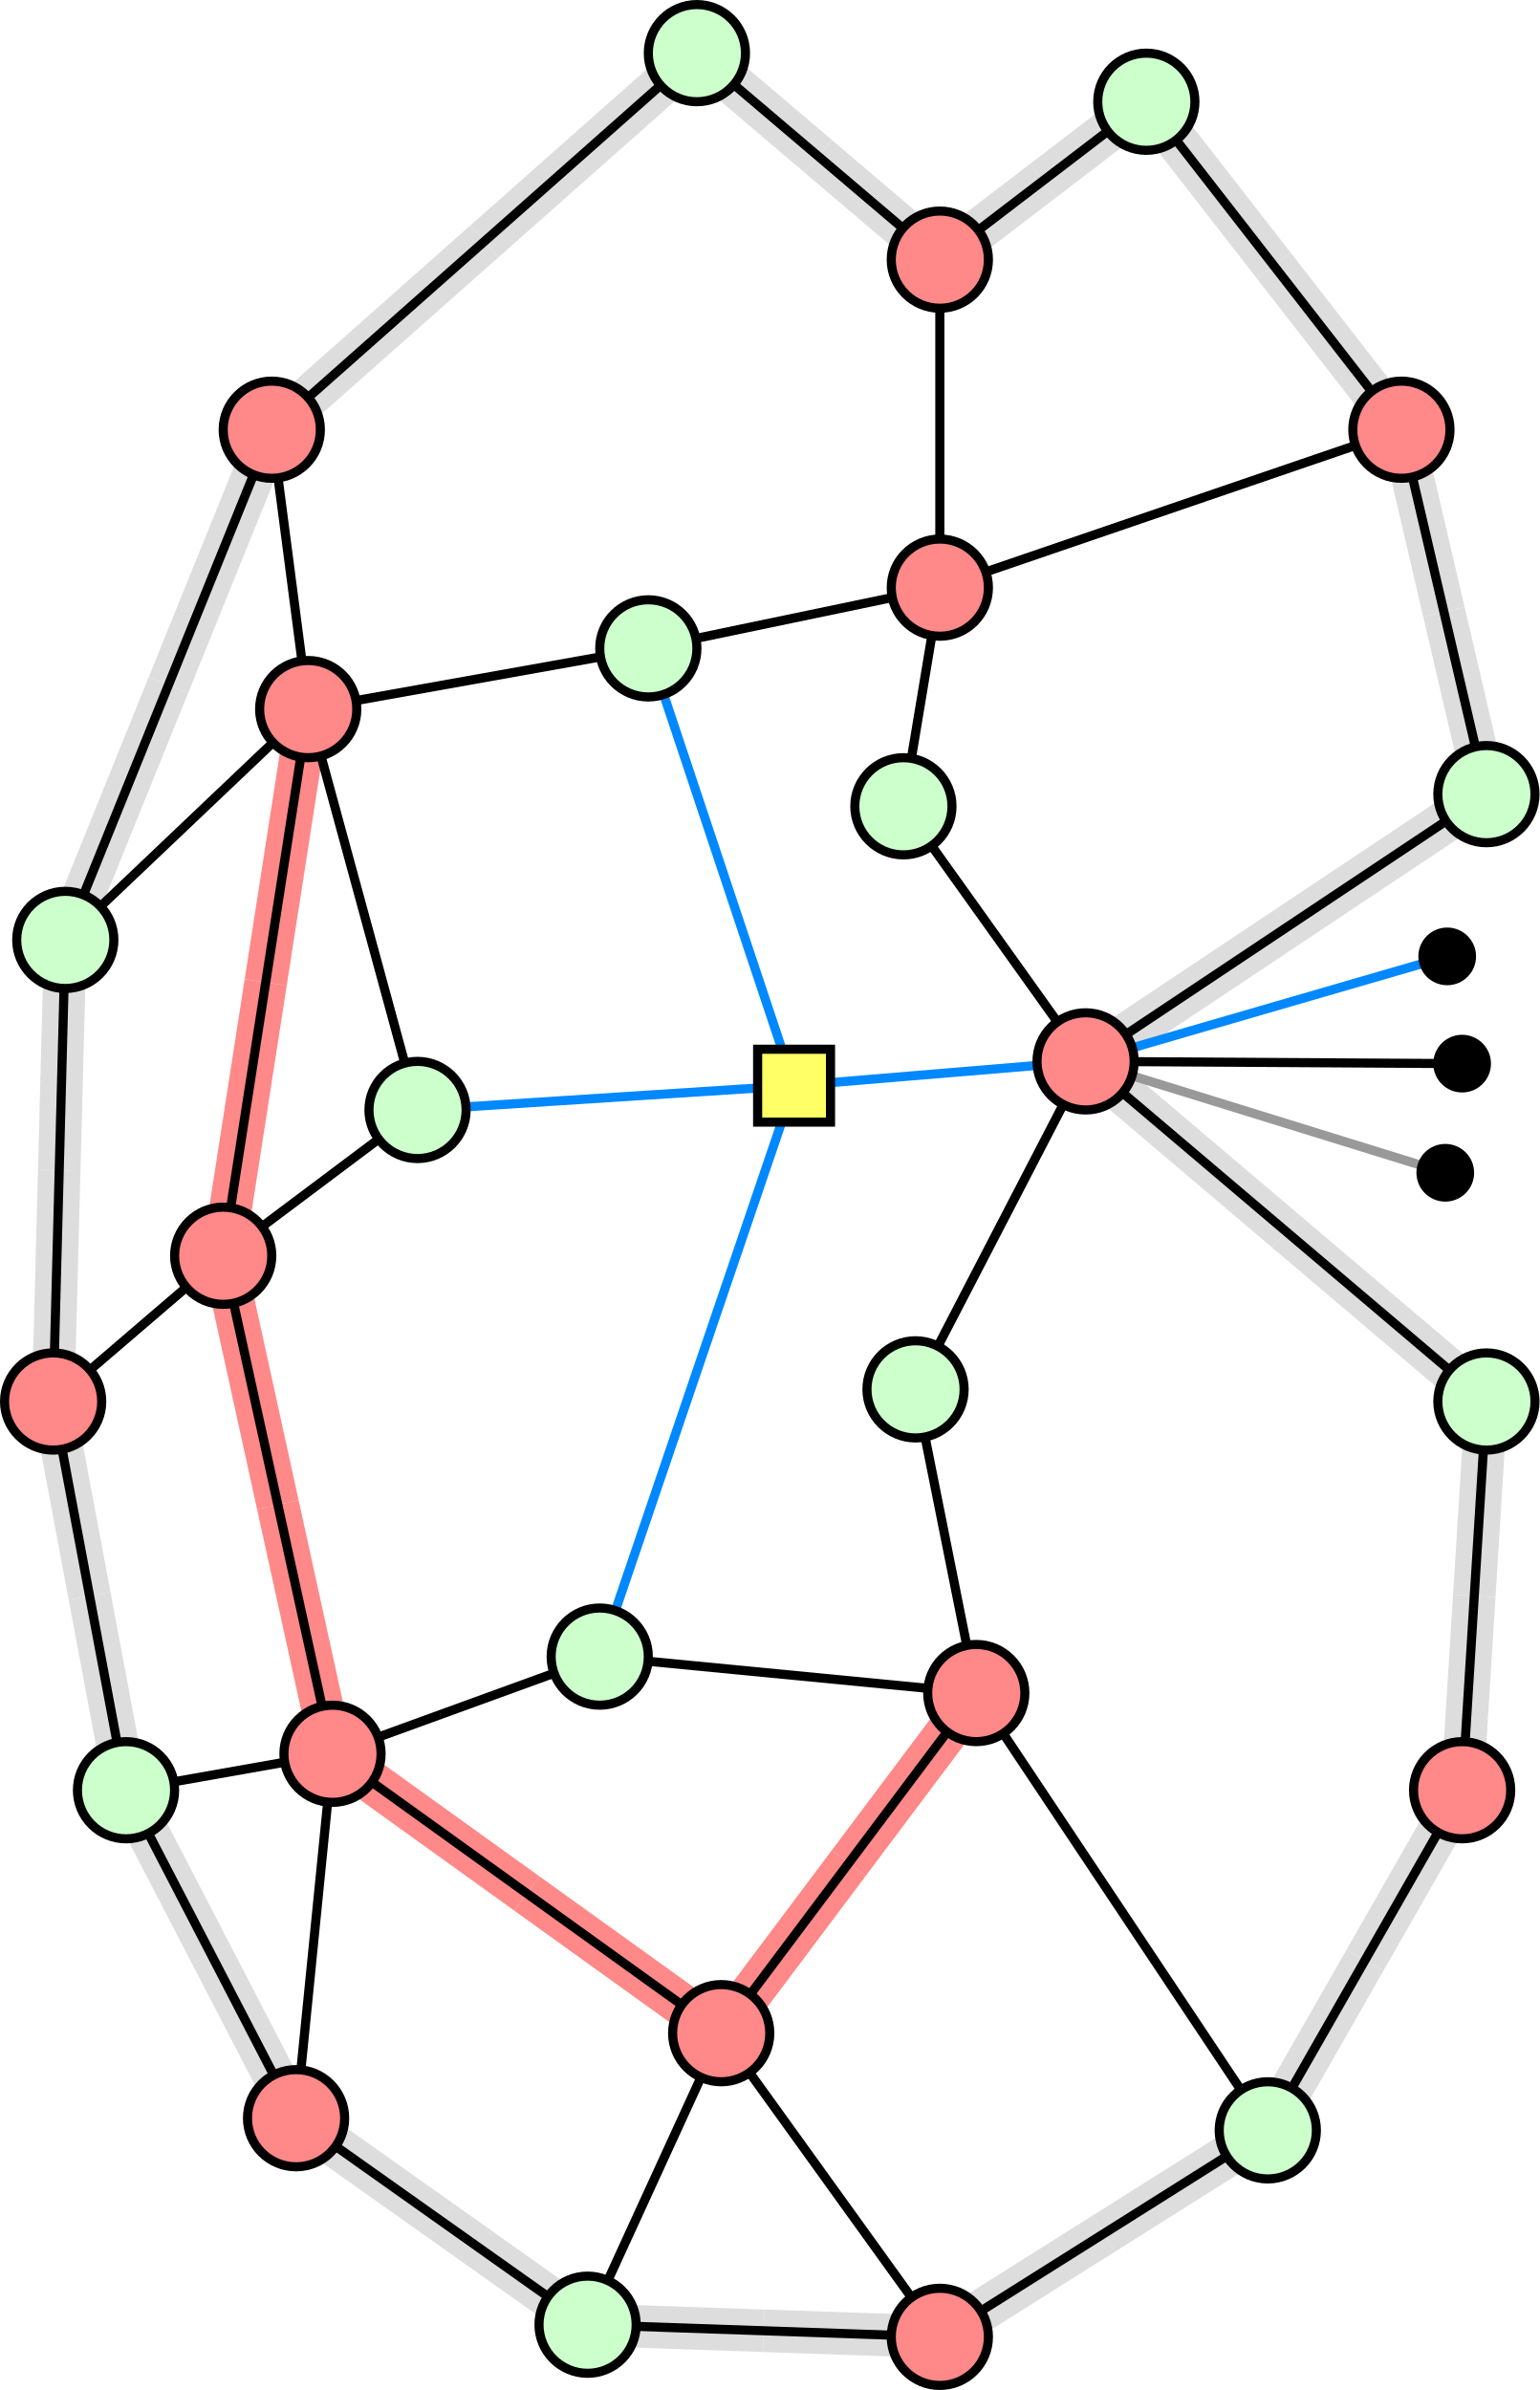
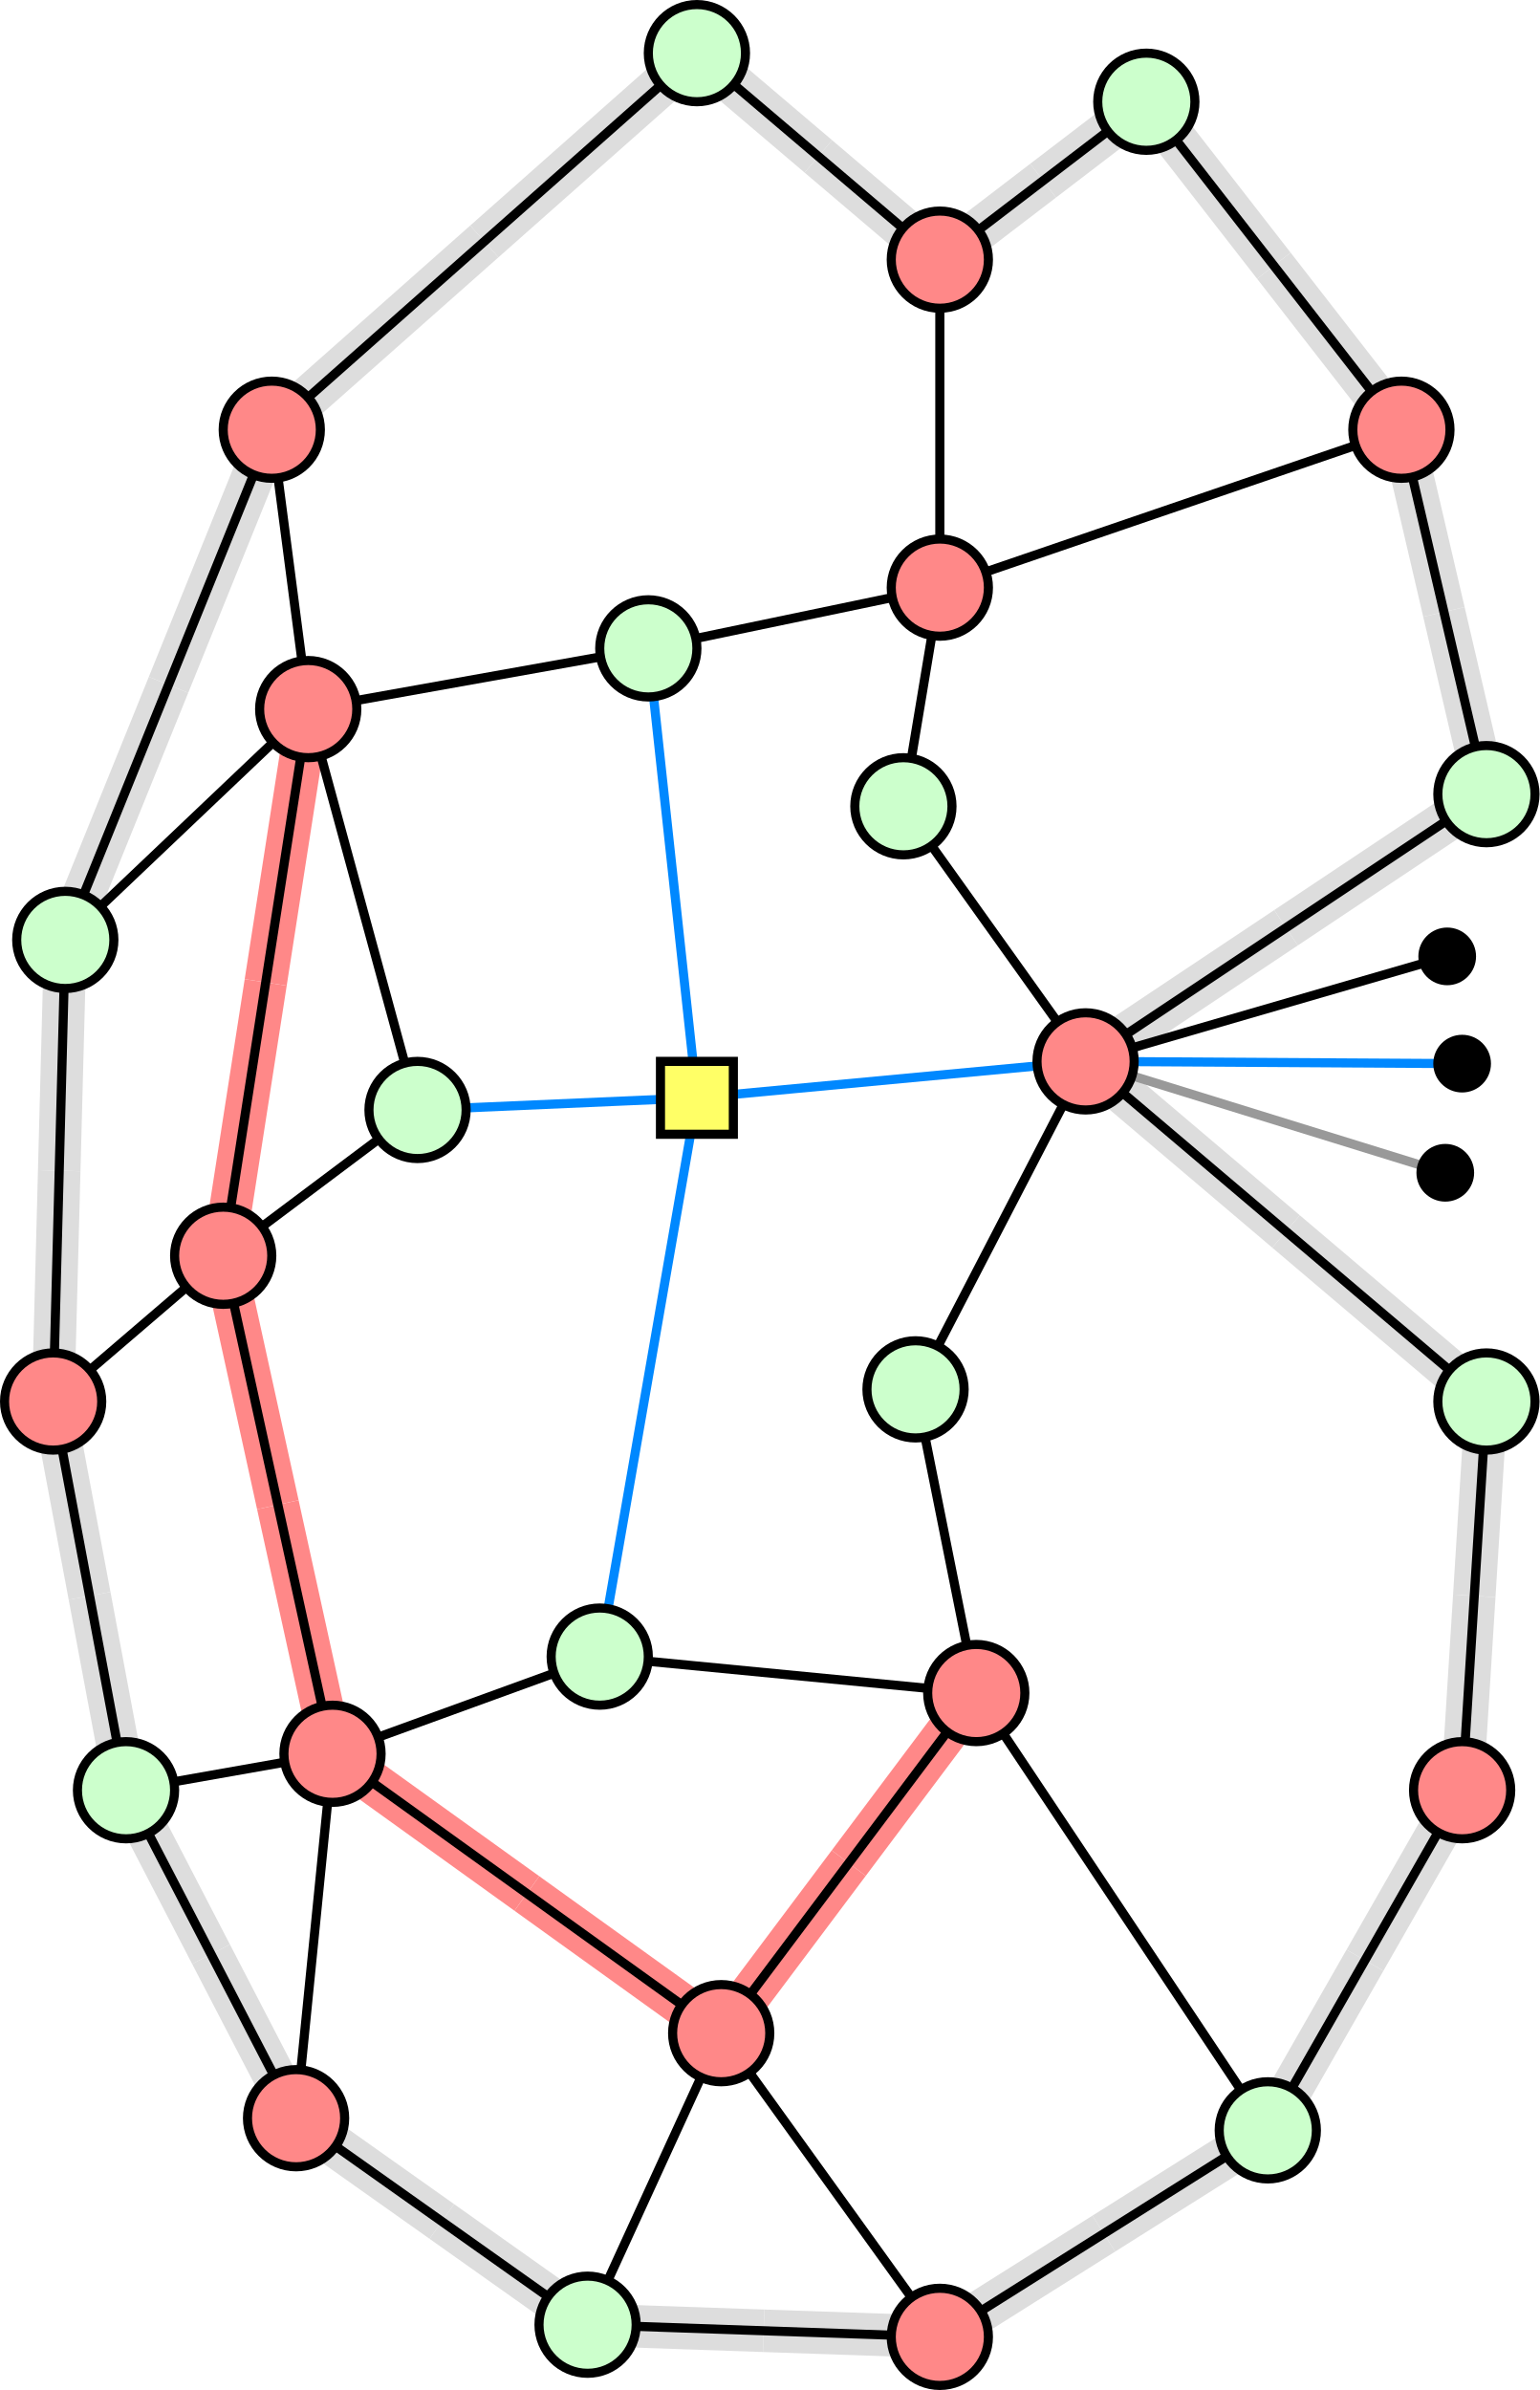
<svg xmlns="http://www.w3.org/2000/svg" viewBox="107.25 61.25 253.5 393.5">
  <g class="web">
    <path d="M 222 70 L 242 87" stroke="#dddddd" fill="transparent" style="stroke-width: 7px" />
    <path d="M 262 104 L 242 87" stroke="#dddddd" fill="transparent" style="stroke-width: 7px" />
    <path d="M 262 104 L 279 91" stroke="#dddddd" fill="transparent" style="stroke-width: 7px" />
    <path d="M 296 78 L 279 91" stroke="#dddddd" fill="transparent" style="stroke-width: 7px" />
    <path d="M 296 78 L 317 105" stroke="#dddddd" fill="transparent" style="stroke-width: 7px" />
    <path d="M 338 132 L 317 105" stroke="#dddddd" fill="transparent" style="stroke-width: 7px" />
    <path d="M 338 132 L 345 162" stroke="#dddddd" fill="transparent" style="stroke-width: 7px" />
    <path d="M 352 192 L 345 162" stroke="#dddddd" fill="transparent" style="stroke-width: 7px" />
    <path d="M 352 192 L 319 214" stroke="#dddddd" fill="transparent" style="stroke-width: 7px" />
    <path d="M 286 236 L 319 214" stroke="#dddddd" fill="transparent" style="stroke-width: 7px" />
    <path d="M 286 236 L 319 264" stroke="#dddddd" fill="transparent" style="stroke-width: 7px" />
    <path d="M 352 292 L 319 264" stroke="#dddddd" fill="transparent" style="stroke-width: 7px" />
    <path d="M 352 292 L 350 324" stroke="#dddddd" fill="transparent" style="stroke-width: 7px" />
    <path d="M 348 356 L 350 324" stroke="#dddddd" fill="transparent" style="stroke-width: 7px" />
    <path d="M 348 356 L 332 384" stroke="#dddddd" fill="transparent" style="stroke-width: 7px" />
    <path d="M 316 412 L 332 384" stroke="#dddddd" fill="transparent" style="stroke-width: 7px" />
    <path d="M 316 412 L 289 429" stroke="#dddddd" fill="transparent" style="stroke-width: 7px" />
    <path d="M 262 446 L 289 429" stroke="#dddddd" fill="transparent" style="stroke-width: 7px" />
    <path d="M 262 446 L 233 445" stroke="#dddddd" fill="transparent" style="stroke-width: 7px" />
    <path d="M 204 444 L 233 445" stroke="#dddddd" fill="transparent" style="stroke-width: 7px" />
    <path d="M 204 444 L 180 427" stroke="#dddddd" fill="transparent" style="stroke-width: 7px" />
    <path d="M 156 410 L 180 427" stroke="#dddddd" fill="transparent" style="stroke-width: 7px" />
    <path d="M 156 410 L 142 383" stroke="#dddddd" fill="transparent" style="stroke-width: 7px" />
    <path d="M 128 356 L 142 383" stroke="#dddddd" fill="transparent" style="stroke-width: 7px" />
    <path d="M 128 356 L 122 324" stroke="#dddddd" fill="transparent" style="stroke-width: 7px" />
    <path d="M 116 292 L 122 324" stroke="#dddddd" fill="transparent" style="stroke-width: 7px" />
    <path d="M 116 292 L 117 254" stroke="#dddddd" fill="transparent" style="stroke-width: 7px" />
    <path d="M 118 216 L 117 254" stroke="#dddddd" fill="transparent" style="stroke-width: 7px" />
    <path d="M 118 216 L 135 174" stroke="#dddddd" fill="transparent" style="stroke-width: 7px" />
    <path d="M 152 132 L 135 174" stroke="#dddddd" fill="transparent" style="stroke-width: 7px" />
    <path d="M 152 132 L 187 101" stroke="#dddddd" fill="transparent" style="stroke-width: 7px" />
    <path d="M 222 70 L 187 101" stroke="#dddddd" fill="transparent" style="stroke-width: 7px" />
    <path d="M 158 178 L 151 223" stroke="#ff8888" fill="transparent" style="stroke-width: 7px" />
    <path d="M 144 268 L 151 223" stroke="#ff8888" fill="transparent" style="stroke-width: 7px" />
    <path d="M 144 268 L 153 309" stroke="#ff8888" fill="transparent" style="stroke-width: 7px" />
    <path d="M 162 350 L 153 309" stroke="#ff8888" fill="transparent" style="stroke-width: 7px" />
    <path d="M 162 350 L 194 373" stroke="#ff8888" fill="transparent" style="stroke-width: 7px" />
    <path d="M 226 396 L 194 373" stroke="#ff8888" fill="transparent" style="stroke-width: 7px" />
    <path d="M 226 396 L 247 368" stroke="#ff8888" fill="transparent" style="stroke-width: 7px" />
    <path d="M 268 340 L 247 368" stroke="#ff8888" fill="transparent" style="stroke-width: 7px" />
  </g>
  <g class="link">
    <path d="M 222 70 L 262 104" stroke="#000000" fill="transparent" style="stroke-width: 1.5px" />
    <path d="M 262 104 L 296 78" stroke="#000000" fill="transparent" style="stroke-width: 1.5px" />
    <path d="M 296 78 L 338 132" stroke="#000000" fill="transparent" style="stroke-width: 1.5px" />
    <path d="M 338 132 L 352 192" stroke="#000000" fill="transparent" style="stroke-width: 1.5px" />
    <path d="M 352 192 L 286 236" stroke="#000000" fill="transparent" style="stroke-width: 1.5px" />
    <path d="M 286 236 L 352 292" stroke="#000000" fill="transparent" style="stroke-width: 1.5px" />
    <path d="M 352 292 L 348 356" stroke="#000000" fill="transparent" style="stroke-width: 1.5px" />
    <path d="M 348 356 L 316 412" stroke="#000000" fill="transparent" style="stroke-width: 1.5px" />
    <path d="M 316 412 L 262 446" stroke="#000000" fill="transparent" style="stroke-width: 1.5px" />
    <path d="M 262 446 L 204 444" stroke="#000000" fill="transparent" style="stroke-width: 1.5px" />
    <path d="M 204 444 L 156 410" stroke="#000000" fill="transparent" style="stroke-width: 1.5px" />
    <path d="M 156 410 L 128 356" stroke="#000000" fill="transparent" style="stroke-width: 1.5px" />
    <path d="M 128 356 L 116 292" stroke="#000000" fill="transparent" style="stroke-width: 1.5px" />
    <path d="M 116 292 L 118 216" stroke="#000000" fill="transparent" style="stroke-width: 1.5px" />
    <path d="M 118 216 L 152 132" stroke="#000000" fill="transparent" style="stroke-width: 1.5px" />
    <path d="M 152 132 L 222 70" stroke="#000000" fill="transparent" style="stroke-width: 1.5px" />
-     <path d="M 345.541 218.714 L 286 236" stroke="#0088ff" fill="transparent" style="stroke-width: 1.5px" />
-     <path d="M 286 236 L 347.999 236.371" stroke="#000000" fill="transparent" style="stroke-width: 1.5px" />
+     <path d="M 347.999 236.371 L 286 236" stroke="#0088ff" fill="transparent" style="stroke-width: 1.5px" />
+     <path d="M 286 236 L 345.541 218.714" stroke="#000000" fill="transparent" style="stroke-width: 1.5px" />
    <path d="M 286 236 L 345.225 254.341" stroke="#999999" fill="transparent" style="stroke-width: 1.5px" />
-     <path d="M 286 236 L 238 240" stroke="#0088ff" fill="transparent" style="stroke-width: 1.5px" />
-     <path d="M 238 240 L 214 168" stroke="#0088ff" fill="transparent" style="stroke-width: 1.5px" />
-     <path d="M 238 240 L 176 244" stroke="#0088ff" fill="transparent" style="stroke-width: 1.5px" />
-     <path d="M 238 240 L 206 334" stroke="#0088ff" fill="transparent" style="stroke-width: 1.5px" />
+     <path d="M 286 236 L 222 242" stroke="#0088ff" fill="transparent" style="stroke-width: 1.5px" />
+     <path d="M 222 242 L 214 168" stroke="#0088ff" fill="transparent" style="stroke-width: 1.5px" />
+     <path d="M 222 242 L 176 244" stroke="#0088ff" fill="transparent" style="stroke-width: 1.5px" />
+     <path d="M 222 242 L 206 334" stroke="#0088ff" fill="transparent" style="stroke-width: 1.5px" />
    <path d="M 214 168 L 262 158" stroke="#000000" fill="transparent" style="stroke-width: 1.5px" />
    <path d="M 214 168 L 158 178" stroke="#000000" fill="transparent" style="stroke-width: 1.5px" />
    <path d="M 176 244 L 158 178" stroke="#000000" fill="transparent" style="stroke-width: 1.5px" />
    <path d="M 176 244 L 144 268" stroke="#000000" fill="transparent" style="stroke-width: 1.5px" />
    <path d="M 206 334 L 162 350" stroke="#000000" fill="transparent" style="stroke-width: 1.5px" />
    <path d="M 206 334 L 268 340" stroke="#000000" fill="transparent" style="stroke-width: 1.5px" />
    <path d="M 158 178 L 144 268" stroke="#000000" fill="transparent" style="stroke-width: 1.5px" />
    <path d="M 144 268 L 162 350" stroke="#000000" fill="transparent" style="stroke-width: 1.5px" />
    <path d="M 162 350 L 226 396" stroke="#000000" fill="transparent" style="stroke-width: 1.5px" />
    <path d="M 226 396 L 268 340" stroke="#000000" fill="transparent" style="stroke-width: 1.5px" />
    <path d="M 158 178 L 152 132" stroke="#000000" fill="transparent" style="stroke-width: 1.5px" />
    <path d="M 158 178 L 118 216" stroke="#000000" fill="transparent" style="stroke-width: 1.5px" />
    <path d="M 144 268 L 116 292" stroke="#000000" fill="transparent" style="stroke-width: 1.5px" />
    <path d="M 162 350 L 128 356" stroke="#000000" fill="transparent" style="stroke-width: 1.5px" />
    <path d="M 162 350 L 156 410" stroke="#000000" fill="transparent" style="stroke-width: 1.5px" />
    <path d="M 226 396 L 204 444" stroke="#000000" fill="transparent" style="stroke-width: 1.5px" />
    <path d="M 226 396 L 262 446" stroke="#000000" fill="transparent" style="stroke-width: 1.5px" />
    <path d="M 268 340 L 316 412" stroke="#000000" fill="transparent" style="stroke-width: 1.5px" />
    <path d="M 262 158 L 338 132" stroke="#000000" fill="transparent" style="stroke-width: 1.5px" />
    <path d="M 262 158 L 262 104" stroke="#000000" fill="transparent" style="stroke-width: 1.5px" />
    <path d="M 262 158 L 256 194" stroke="#000000" fill="transparent" style="stroke-width: 1.5px" />
    <path d="M 256 194 L 286 236" stroke="#000000" fill="transparent" style="stroke-width: 1.5px" />
    <path d="M 268 340 L 258 290" stroke="#000000" fill="transparent" style="stroke-width: 1.5px" />
    <path d="M 258 290 L 286 236" stroke="#000000" fill="transparent" style="stroke-width: 1.5px" />
  </g>
  <g class="node">
    <g data-node="n1" transform="translate(222,70)">
      <circle r="8" fill="#ccffcc" stroke="black" style="stroke-width: 1.5px" />
    </g>
    <g data-node="n2" transform="translate(262,104)">
      <circle r="8" fill="#ff8888" stroke="black" style="stroke-width: 1.5px" />
    </g>
    <g data-node="n3" transform="translate(296,78)">
      <circle r="8" fill="#ccffcc" stroke="black" style="stroke-width: 1.5px" />
    </g>
    <g data-node="n4" transform="translate(338,132)">
      <circle r="8" fill="#ff8888" stroke="black" style="stroke-width: 1.5px" />
    </g>
    <g data-node="n5" transform="translate(352,192)">
      <circle r="8" fill="#ccffcc" stroke="black" style="stroke-width: 1.5px" />
    </g>
    <g data-node="n6" transform="translate(286,236)">
      <circle r="8" fill="#ff8888" stroke="black" style="stroke-width: 1.5px" />
    </g>
    <g data-node="n7" transform="translate(352,292)">
      <circle r="8" fill="#ccffcc" stroke="black" style="stroke-width: 1.5px" />
    </g>
    <g data-node="n8" transform="translate(348,356)">
      <circle r="8" fill="#ff8888" stroke="black" style="stroke-width: 1.5px" />
    </g>
    <g data-node="n9" transform="translate(316,412)">
      <circle r="8" fill="#ccffcc" stroke="black" style="stroke-width: 1.5px" />
    </g>
    <g data-node="n10" transform="translate(262,446)">
      <circle r="8" fill="#ff8888" stroke="black" style="stroke-width: 1.5px" />
    </g>
    <g data-node="n11" transform="translate(204,444)">
      <circle r="8" fill="#ccffcc" stroke="black" style="stroke-width: 1.5px" />
    </g>
    <g data-node="n12" transform="translate(156,410)">
      <circle r="8" fill="#ff8888" stroke="black" style="stroke-width: 1.5px" />
    </g>
    <g data-node="n13" transform="translate(128,356)">
      <circle r="8" fill="#ccffcc" stroke="black" style="stroke-width: 1.5px" />
    </g>
    <g data-node="n14" transform="translate(116,292)">
      <circle r="8" fill="#ff8888" stroke="black" style="stroke-width: 1.5px" />
    </g>
    <g data-node="n15" transform="translate(118,216)">
      <circle r="8" fill="#ccffcc" stroke="black" style="stroke-width: 1.5px" />
    </g>
    <g data-node="n16" transform="translate(152,132)">
      <circle r="8" fill="#ff8888" stroke="black" style="stroke-width: 1.5px" />
    </g>
-     <g data-node="b1" transform="translate(345.5415,218.7138)">
+     <g data-node="b1" transform="translate(347.9989,236.3713)">
      <circle r="4" fill="#000000" stroke="black" style="stroke-width: 1.5px" />
    </g>
-     <g data-node="b2" transform="translate(347.9989,236.3713)">
+     <g data-node="b2" transform="translate(345.5415,218.7138)">
      <circle r="4" fill="#000000" stroke="black" style="stroke-width: 1.5px" />
    </g>
    <g data-node="b3" transform="translate(345.2252,254.3407)">
      <circle r="4" fill="#000000" stroke="black" style="stroke-width: 1.5px" />
    </g>
-     <g data-node="hb" transform="translate(238,240)">
+     <g data-node="hb" transform="translate(222,242)">
      <rect x="-6" y="-6" width="12" height="12" fill="#ffff66" stroke="black" style="stroke-width: 1.5px" />
    </g>
    <g data-node="f1" transform="translate(214,168)">
      <circle r="8" fill="#ccffcc" stroke="black" style="stroke-width: 1.5px" />
    </g>
    <g data-node="f2" transform="translate(176,244)">
      <circle r="8" fill="#ccffcc" stroke="black" style="stroke-width: 1.5px" />
    </g>
    <g data-node="f3" transform="translate(206,334)">
      <circle r="8" fill="#ccffcc" stroke="black" style="stroke-width: 1.5px" />
    </g>
    <g data-node="r1" transform="translate(158,178)">
      <circle r="8" fill="#ff8888" stroke="black" style="stroke-width: 1.5px" />
    </g>
    <g data-node="r2" transform="translate(144,268)">
      <circle r="8" fill="#ff8888" stroke="black" style="stroke-width: 1.5px" />
    </g>
    <g data-node="r3" transform="translate(162,350)">
      <circle r="8" fill="#ff8888" stroke="black" style="stroke-width: 1.5px" />
    </g>
    <g data-node="r4" transform="translate(226,396)">
      <circle r="8" fill="#ff8888" stroke="black" style="stroke-width: 1.5px" />
    </g>
    <g data-node="r5" transform="translate(268,340)">
      <circle r="8" fill="#ff8888" stroke="black" style="stroke-width: 1.5px" />
    </g>
    <g data-node="r6" transform="translate(262,158)">
      <circle r="8" fill="#ff8888" stroke="black" style="stroke-width: 1.5px" />
    </g>
    <g data-node="v1" transform="translate(258,290)">
      <circle r="8" fill="#ccffcc" stroke="black" style="stroke-width: 1.5px" />
    </g>
    <g data-node="v2" transform="translate(256,194)">
      <circle r="8" fill="#ccffcc" stroke="black" style="stroke-width: 1.5px" />
    </g>
  </g>
</svg>
